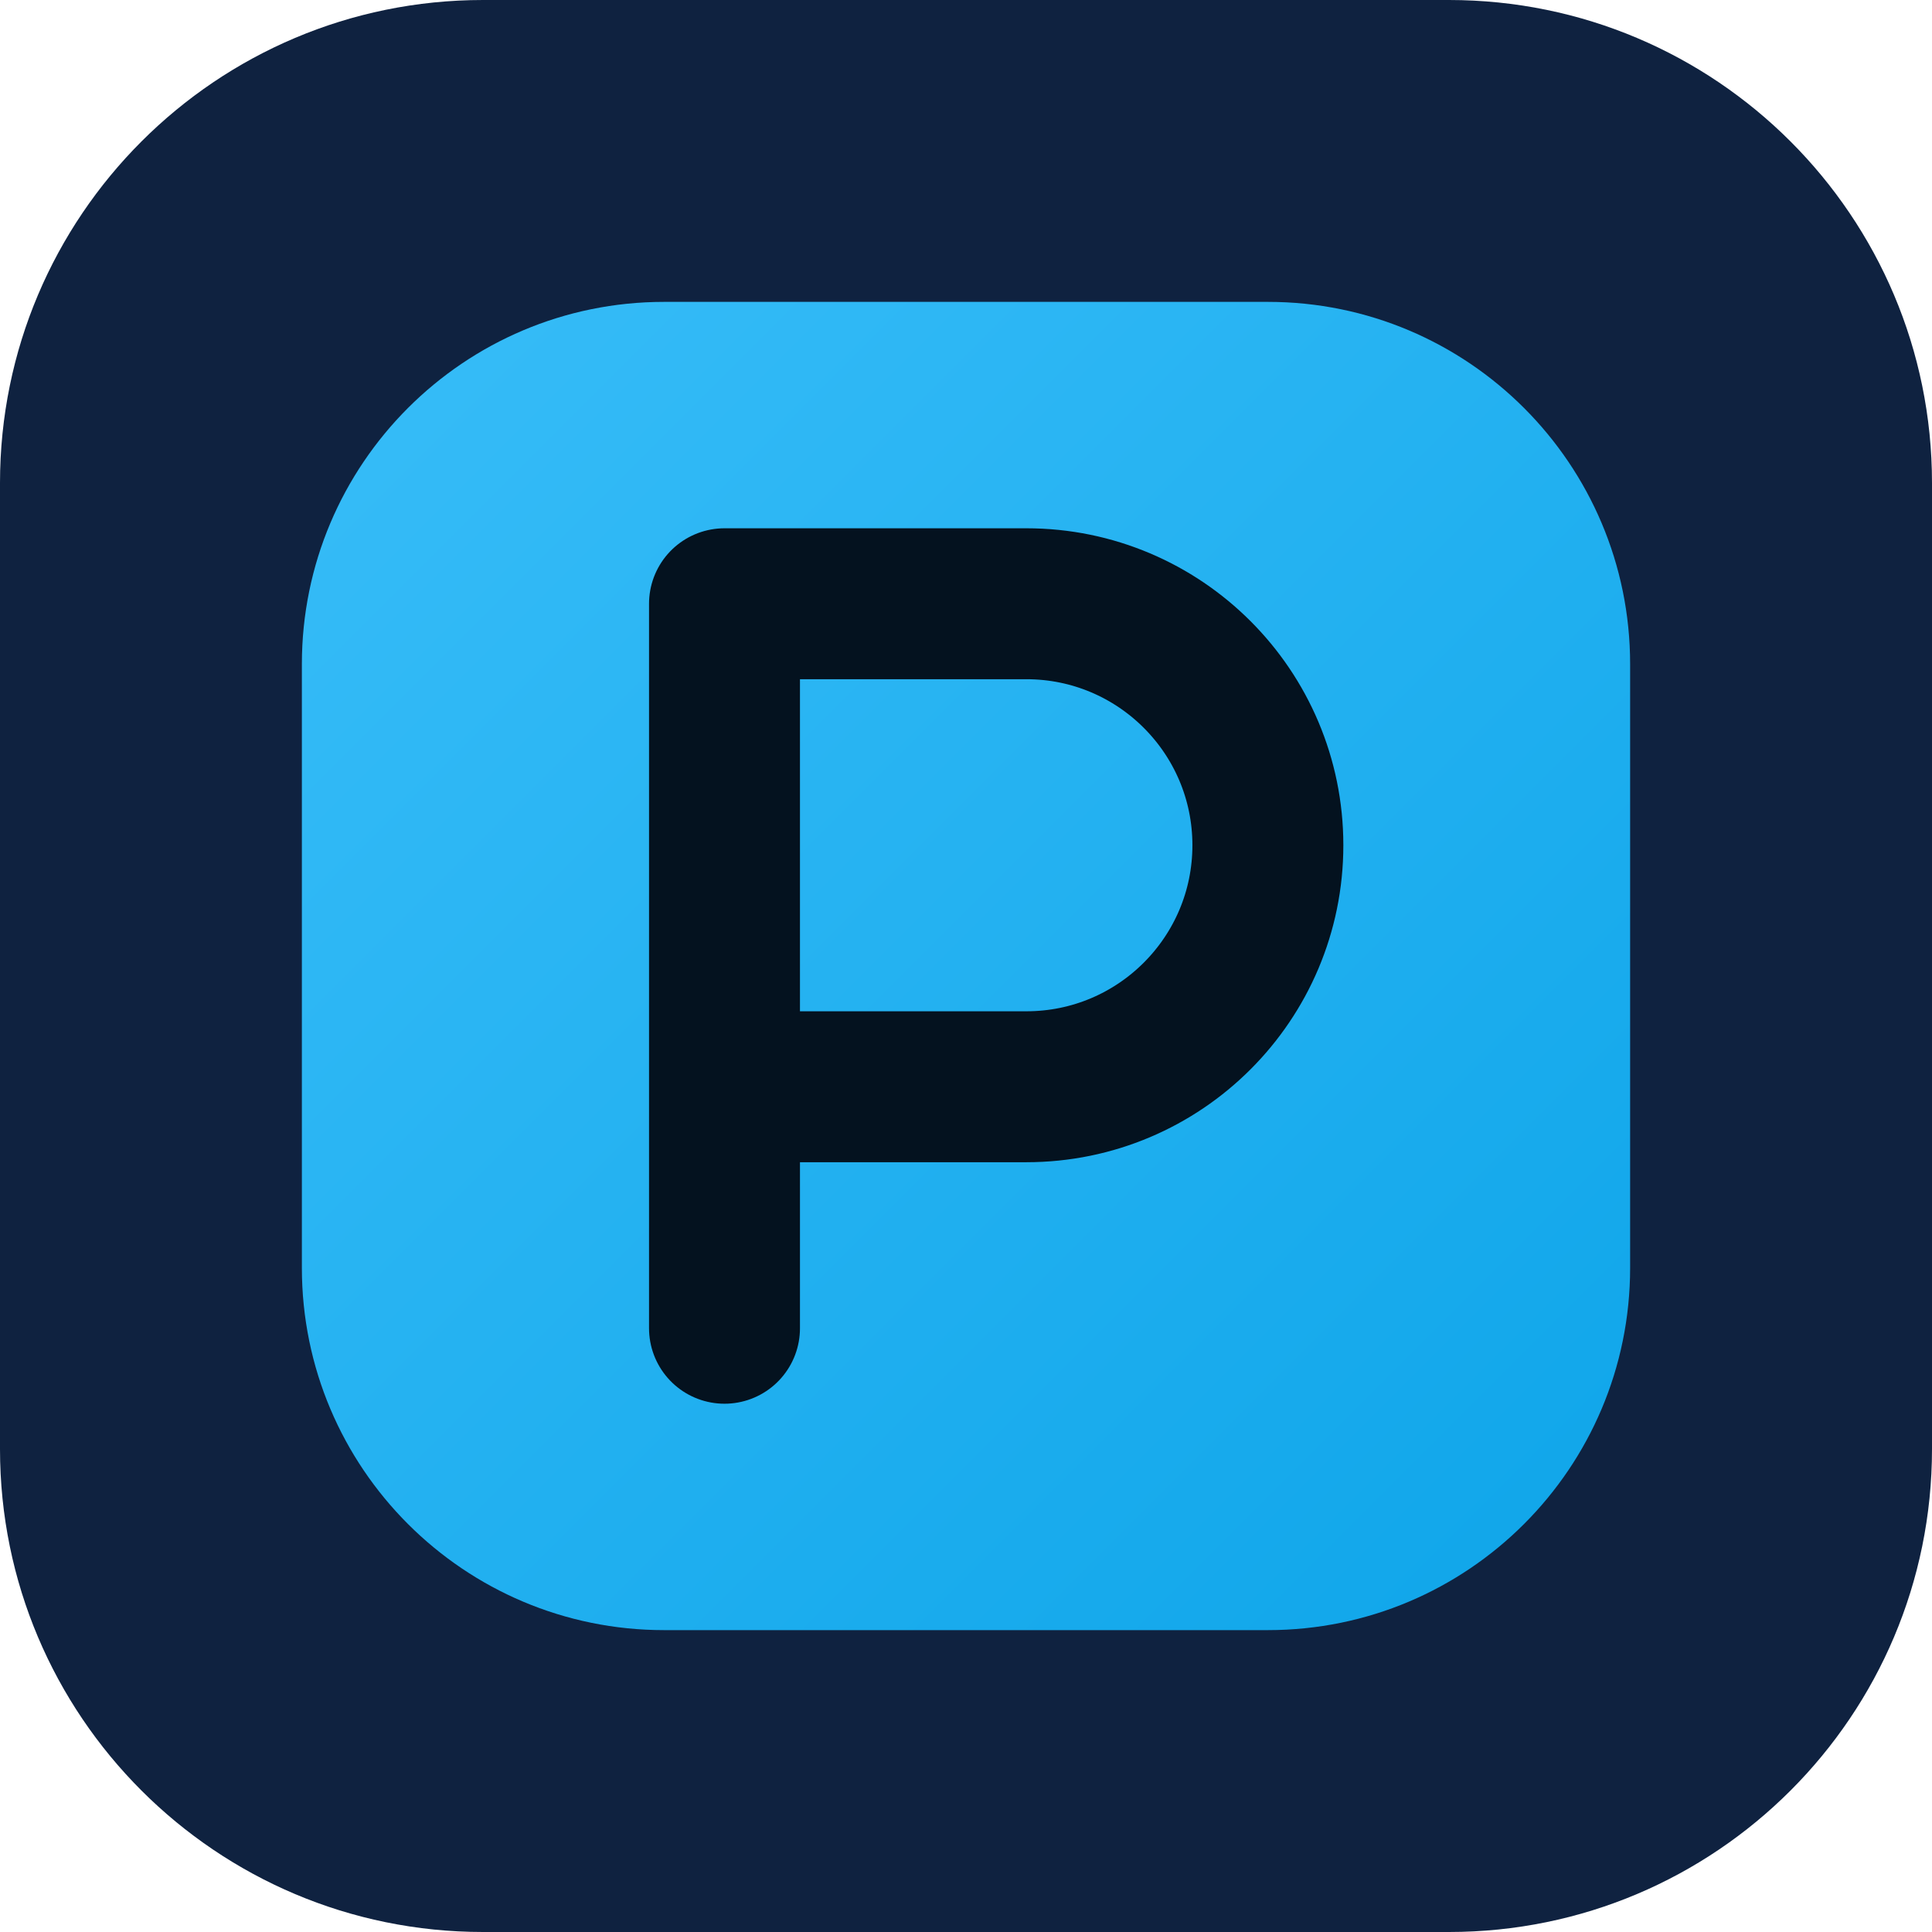
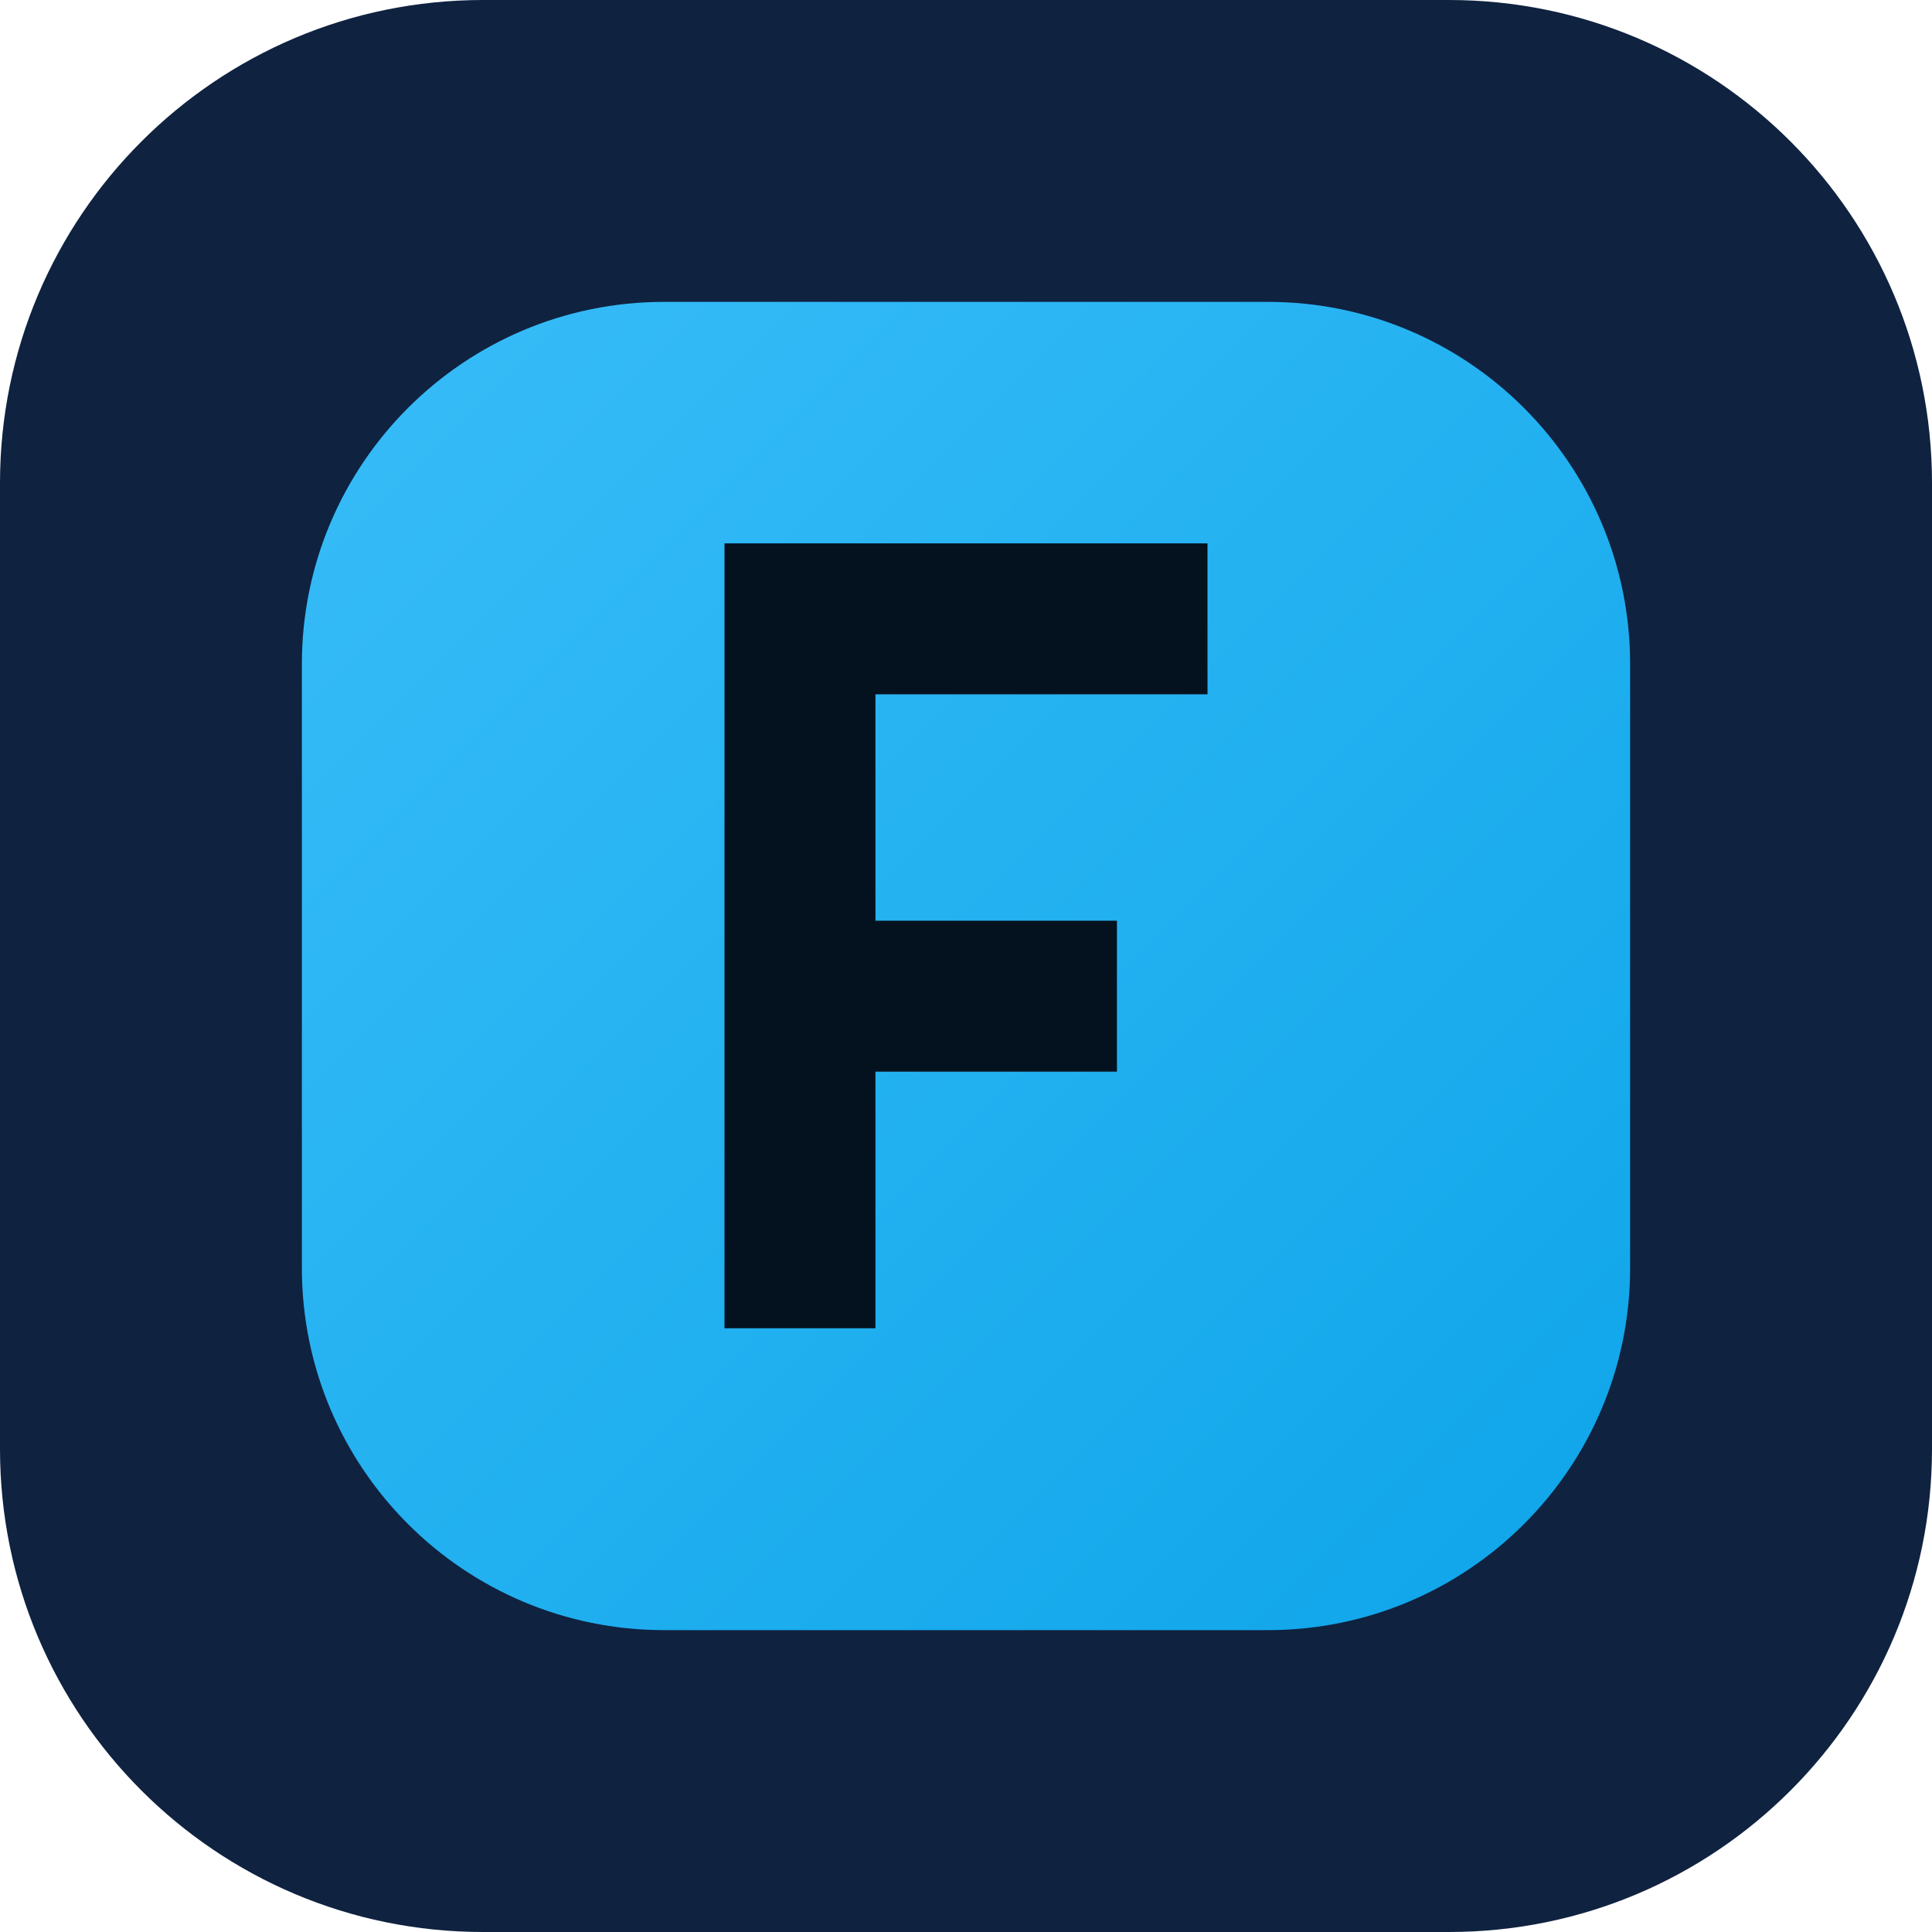
<svg xmlns="http://www.w3.org/2000/svg" viewBox="0 0 64 64">
  <defs>
    <linearGradient id="g" x1="0" y1="0" x2="1" y2="1">
      <stop offset="0" stop-color="#38bdf8" />
      <stop offset="1" stop-color="#0ea5e9" />
    </linearGradient>
  </defs>
  <rect width="64" height="64" rx="16" fill="#0f2240" />
  <rect x="10" y="10" width="44" height="44" rx="12" fill="url(#g)" />
-   <path d="M24 44V20h10a8 8 0 0 1 0 16h-10" fill="none" stroke="#04121f" stroke-width="5" stroke-linecap="round" stroke-linejoin="round" />
+   <path d="M24 18H40V23H29V30.5H37V35.5H29V44H24Z" fill="#04121f" />
</svg>
